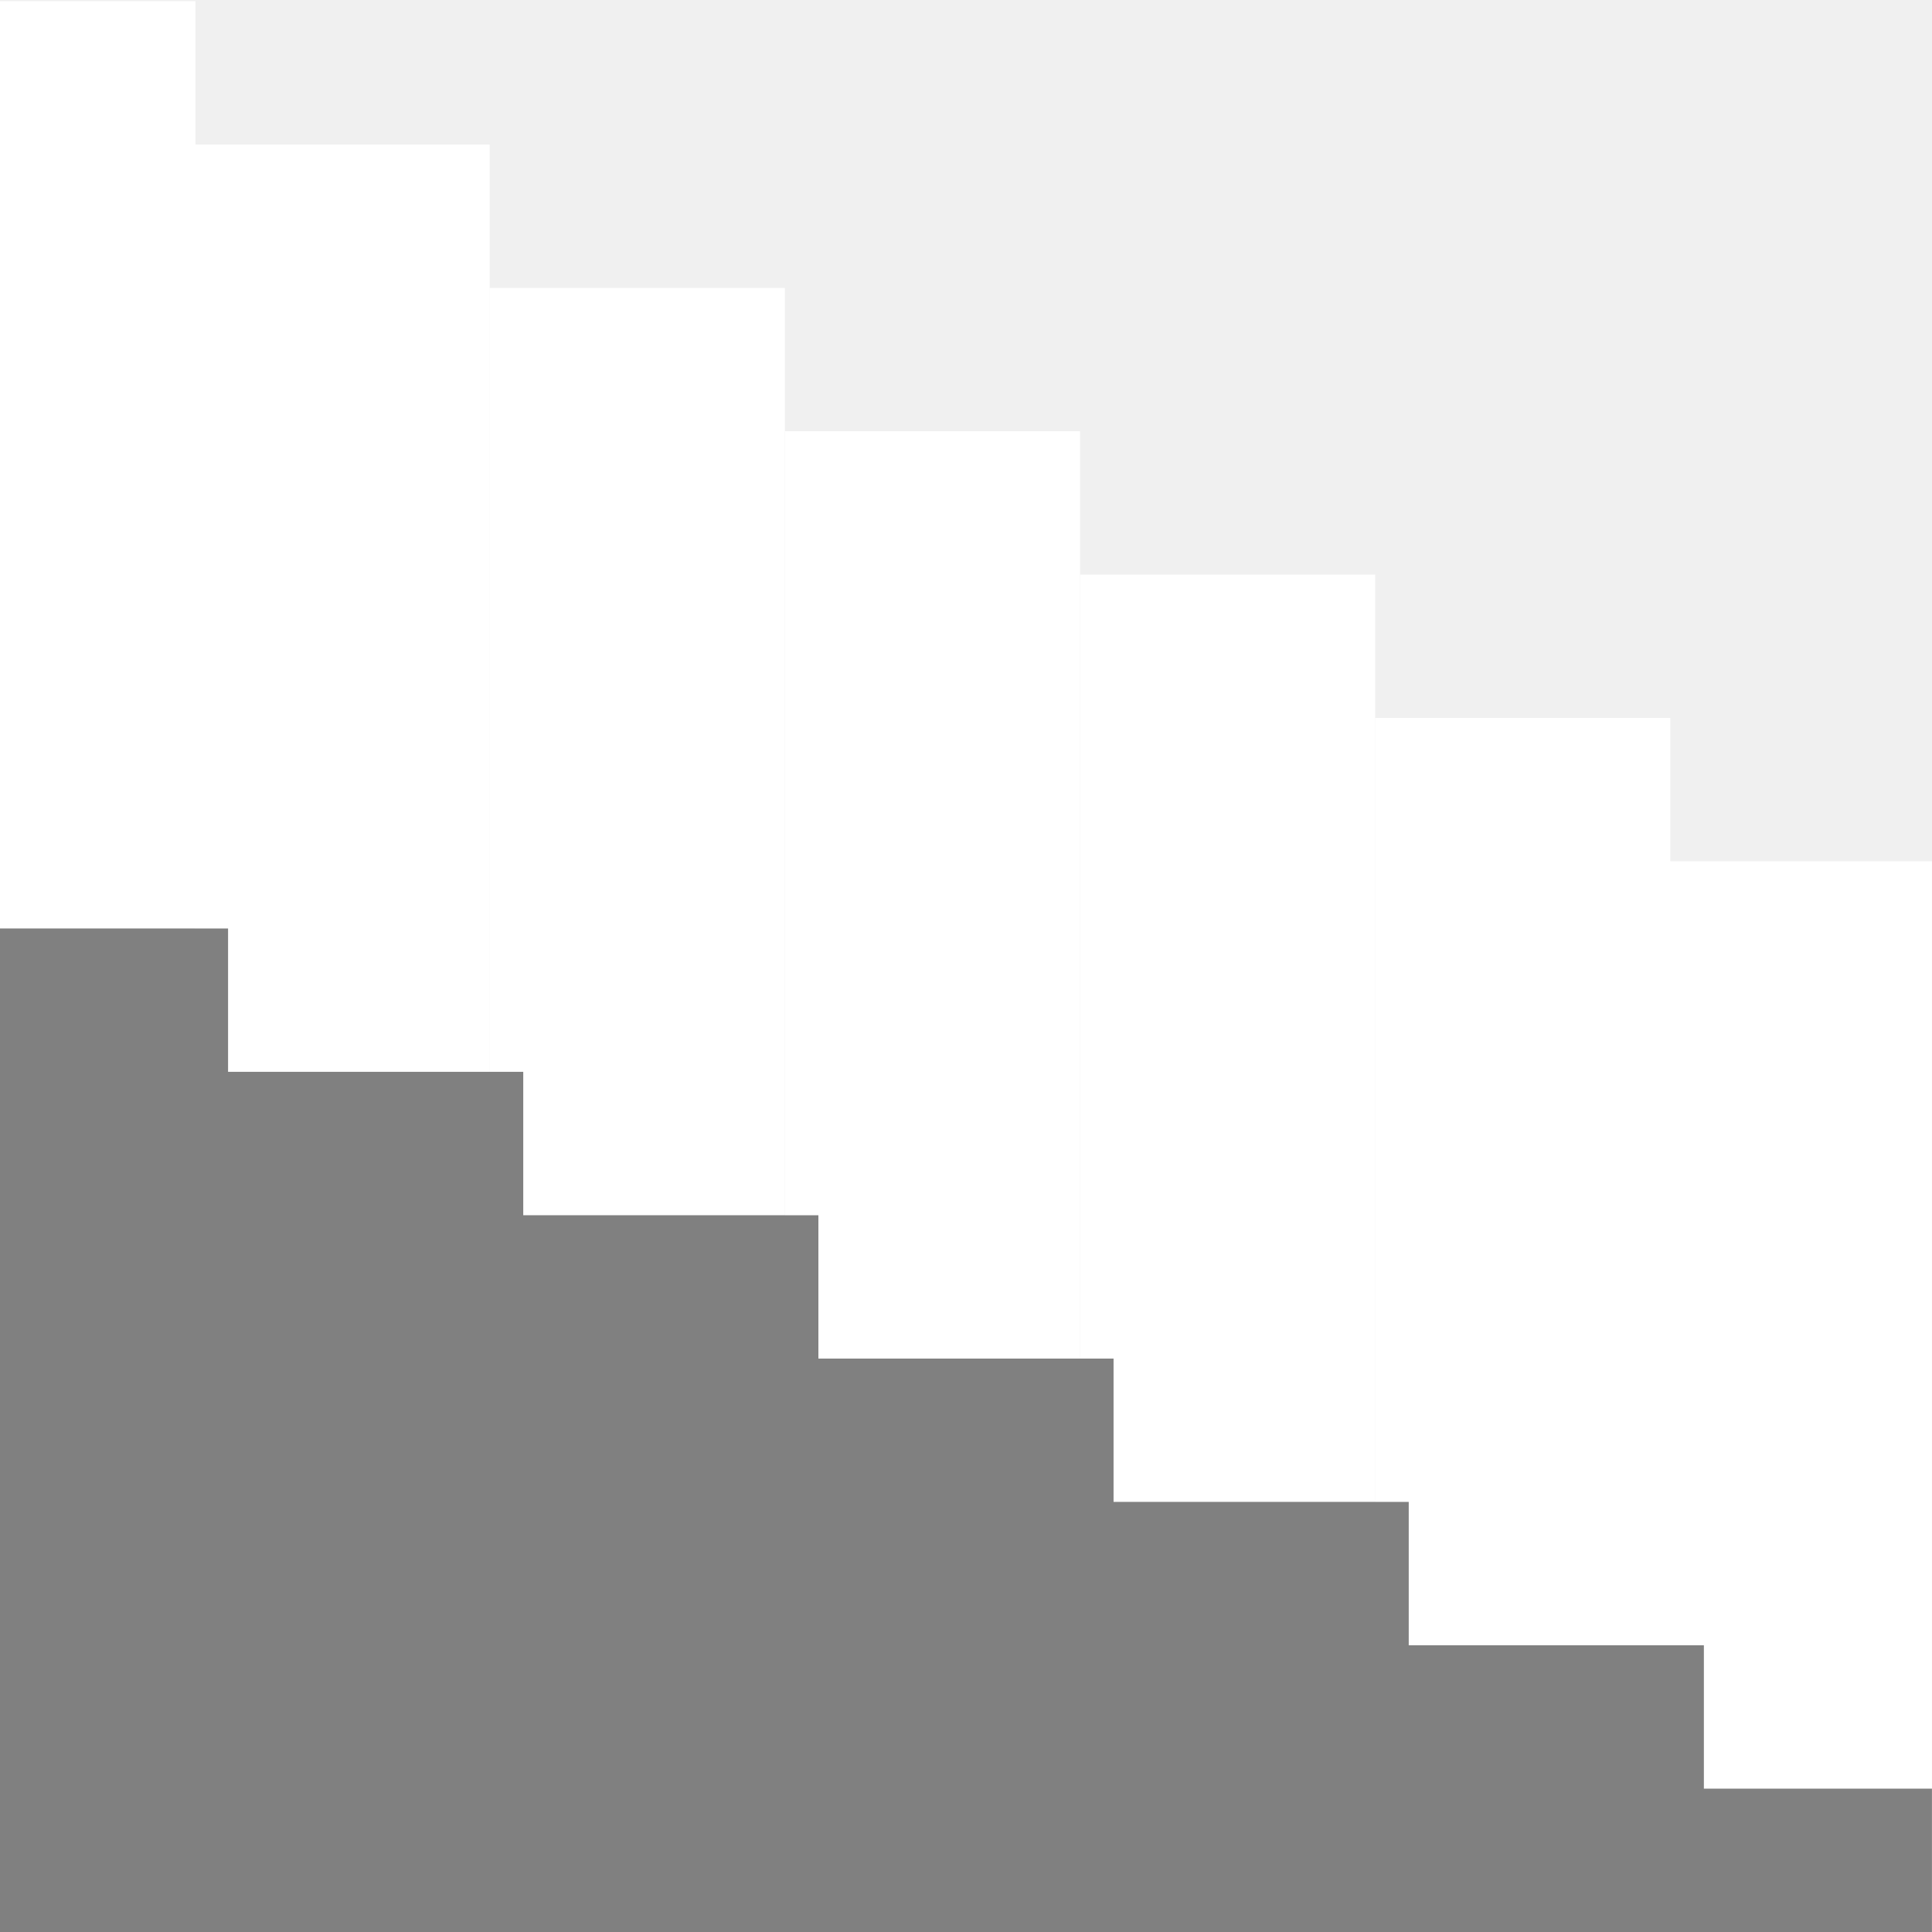
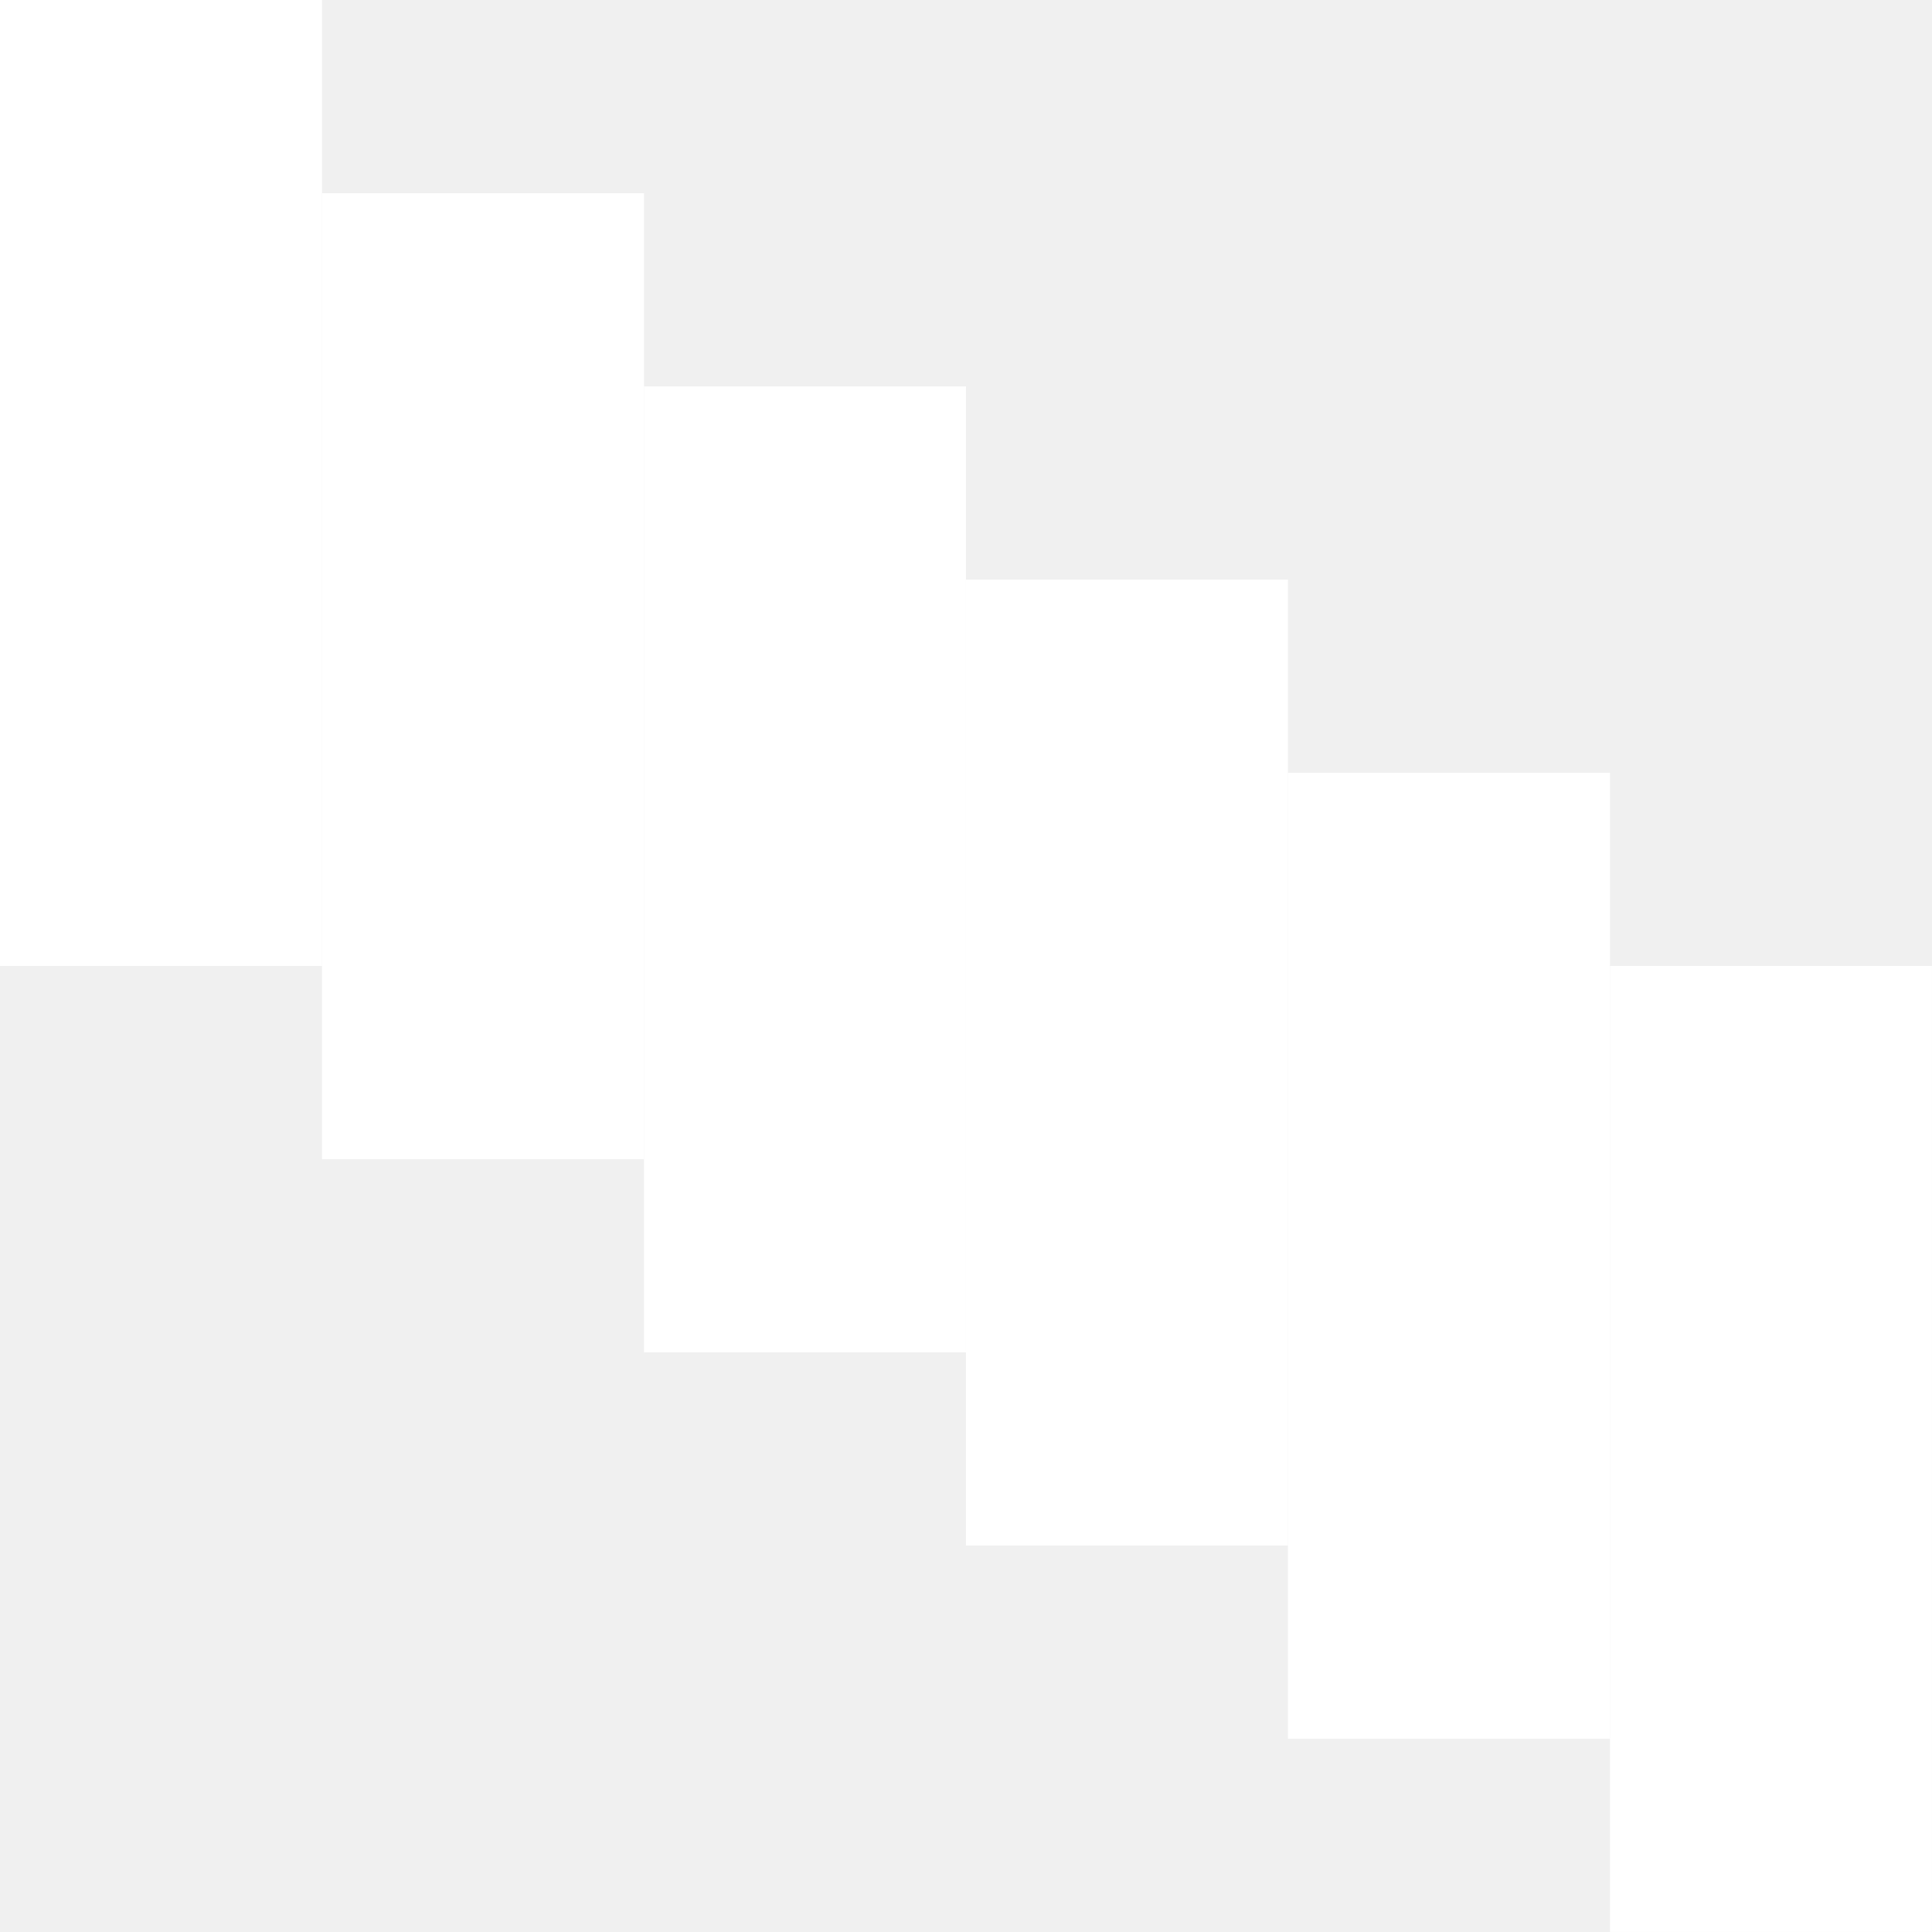
- <svg xmlns="http://www.w3.org/2000/svg" xmlns:xlink="http://www.w3.org/1999/xlink" width="100.001" height="100.003" viewBox="0 0 100.001 100.003" id="SVGRoot" version="1.1" enable-background="new">
-   <defs id="defs4787">
-     <linearGradient id="linearGradient3">
-       <stop style="stop-color:#808080;stop-opacity:1;" offset="0" id="stop3" />
-       <stop style="stop-color:#404040;stop-opacity:1;" offset="1" id="stop4" />
-     </linearGradient>
-     <linearGradient xlink:href="#linearGradient3" id="linearGradient4" x1="50" y1="-50.002" x2="50" y2="-41.668" gradientUnits="userSpaceOnUse" gradientTransform="matrix(1,0,0,0.9166384,8.5783005e-4,138.4166)" />
-   </defs>
-   <rect style="display:none;fill:url(#linearGradient4);fill-opacity:1;fill-rule:evenodd;stroke:none;stroke-width:9.316;stroke-linecap:round;stroke-linejoin:round;paint-order:fill markers stroke" id="rect1" width="100.001" height="7.639" x="1.7763568e-15" y="92.583" ry="1.0103749e-06" />
-   <rect style="display:inline;fill:#ffffff;fill-opacity:1;fill-rule:evenodd;stroke:none;stroke-width:5.97;stroke-linecap:round;stroke-linejoin:round;paint-order:fill markers stroke" id="rect3" width="48" height="15.278" x="-92.581" y="84.723" transform="rotate(-90)" />
-   <rect style="display:inline;fill:#ffffff;fill-opacity:1;fill-rule:evenodd;stroke:none;stroke-width:5.97;stroke-linecap:round;stroke-linejoin:round;paint-order:fill markers stroke" id="rect15" width="48" height="15.278" x="-85.161" y="71.181" transform="rotate(-90)" />
-   <rect style="display:inline;fill:#ffffff;fill-opacity:1;fill-rule:evenodd;stroke:none;stroke-width:5.97;stroke-linecap:round;stroke-linejoin:round;paint-order:fill markers stroke" id="rect16" width="48" height="15.278" x="-77.741" y="55.902" transform="rotate(-90)" />
-   <rect style="display:inline;fill:#ffffff;fill-opacity:1;fill-rule:evenodd;stroke:none;stroke-width:5.97;stroke-linecap:round;stroke-linejoin:round;paint-order:fill markers stroke" id="rect17" width="48" height="15.278" x="-70.321" y="40.624" transform="rotate(-90)" />
-   <rect style="display:inline;fill:#ffffff;fill-opacity:1;fill-rule:evenodd;stroke:none;stroke-width:5.97;stroke-linecap:round;stroke-linejoin:round;paint-order:fill markers stroke" id="rect18" width="48" height="15.278" x="-62.901" y="25.346" transform="rotate(-90)" />
-   <rect style="display:inline;fill:#ffffff;fill-opacity:1;fill-rule:evenodd;stroke:none;stroke-width:5.97;stroke-linecap:round;stroke-linejoin:round;paint-order:fill markers stroke" id="rect19" width="48" height="15.278" x="-55.481" y="10.068" transform="rotate(-90)" />
-   <rect style="display:inline;fill:#ffffff;fill-opacity:1;fill-rule:evenodd;stroke:none;stroke-width:6.089;stroke-linecap:round;stroke-linejoin:round;paint-order:fill markers stroke" id="rect20" width="48" height="10.117" x="-48.061" y="0" transform="rotate(-90)" />
-   <path id="rect14" style="fill:#808080;fill-rule:evenodd;stroke-width:9;stroke-linecap:round;stroke-linejoin:round;paint-order:fill markers stroke" d="m 0,48.061 v 7.42 44.523 H 88.195 100 V 92.584 H 88.195 V 85.162 H 72.918 V 77.742 H 57.639 V 70.322 H 42.361 V 62.902 H 27.084 V 55.48 H 11.805 v -7.42 z" />
+ <svg xmlns="http://www.w3.org/2000/svg" width="100.001" height="100.003" viewBox="0 0 100.001 100.003" id="SVGRoot" version="1.1" enable-background="new">
+   <defs id="defs4787" />
+   <rect style="display:none;fill:#808080;fill-rule:evenodd;stroke-width:9;stroke-linecap:round;stroke-linejoin:round;paint-order:fill markers stroke" id="rect22" width="100.001" height="49.943" x="0" y="50.061" />
+   <rect style="display:inline;fill:#ffffff;fill-opacity:1;fill-rule:evenodd;stroke:none;stroke-width:6.364;stroke-linecap:round;stroke-linejoin:round;paint-order:fill markers stroke" id="rect19" width="50" height="16.667" x="-50" y="0" transform="rotate(-90)" />
+   <rect style="display:inline;fill:#ffffff;fill-opacity:1;fill-rule:evenodd;stroke:none;stroke-width:6.364;stroke-linecap:round;stroke-linejoin:round;paint-order:fill markers stroke" id="rect19-7" width="50" height="16.667" x="-60" y="16.667" transform="rotate(-90)" />
+   <rect style="display:inline;fill:#ffffff;fill-opacity:1;fill-rule:evenodd;stroke:none;stroke-width:6.364;stroke-linecap:round;stroke-linejoin:round;paint-order:fill markers stroke" id="rect19-7-0" width="50" height="16.667" x="-70" y="33.333" transform="rotate(-90)" />
+   <rect style="display:inline;fill:#ffffff;fill-opacity:1;fill-rule:evenodd;stroke:none;stroke-width:6.364;stroke-linecap:round;stroke-linejoin:round;paint-order:fill markers stroke" id="rect19-7-0-4" width="50" height="16.667" x="-80" y="50" transform="rotate(-90)" />
+   <rect style="display:inline;fill:#ffffff;fill-opacity:1;fill-rule:evenodd;stroke:none;stroke-width:6.364;stroke-linecap:round;stroke-linejoin:round;paint-order:fill markers stroke" id="rect19-7-0-4-5" width="50" height="16.667" x="-90" y="66.666" transform="rotate(-90)" />
+   <rect style="display:inline;fill:#ffffff;fill-opacity:1;fill-rule:evenodd;stroke:none;stroke-width:6.364;stroke-linecap:round;stroke-linejoin:round;paint-order:fill markers stroke" id="rect19-7-0-4-5-2" width="50" height="16.667" x="-100" y="83.333" transform="rotate(-90)" />
</svg>
